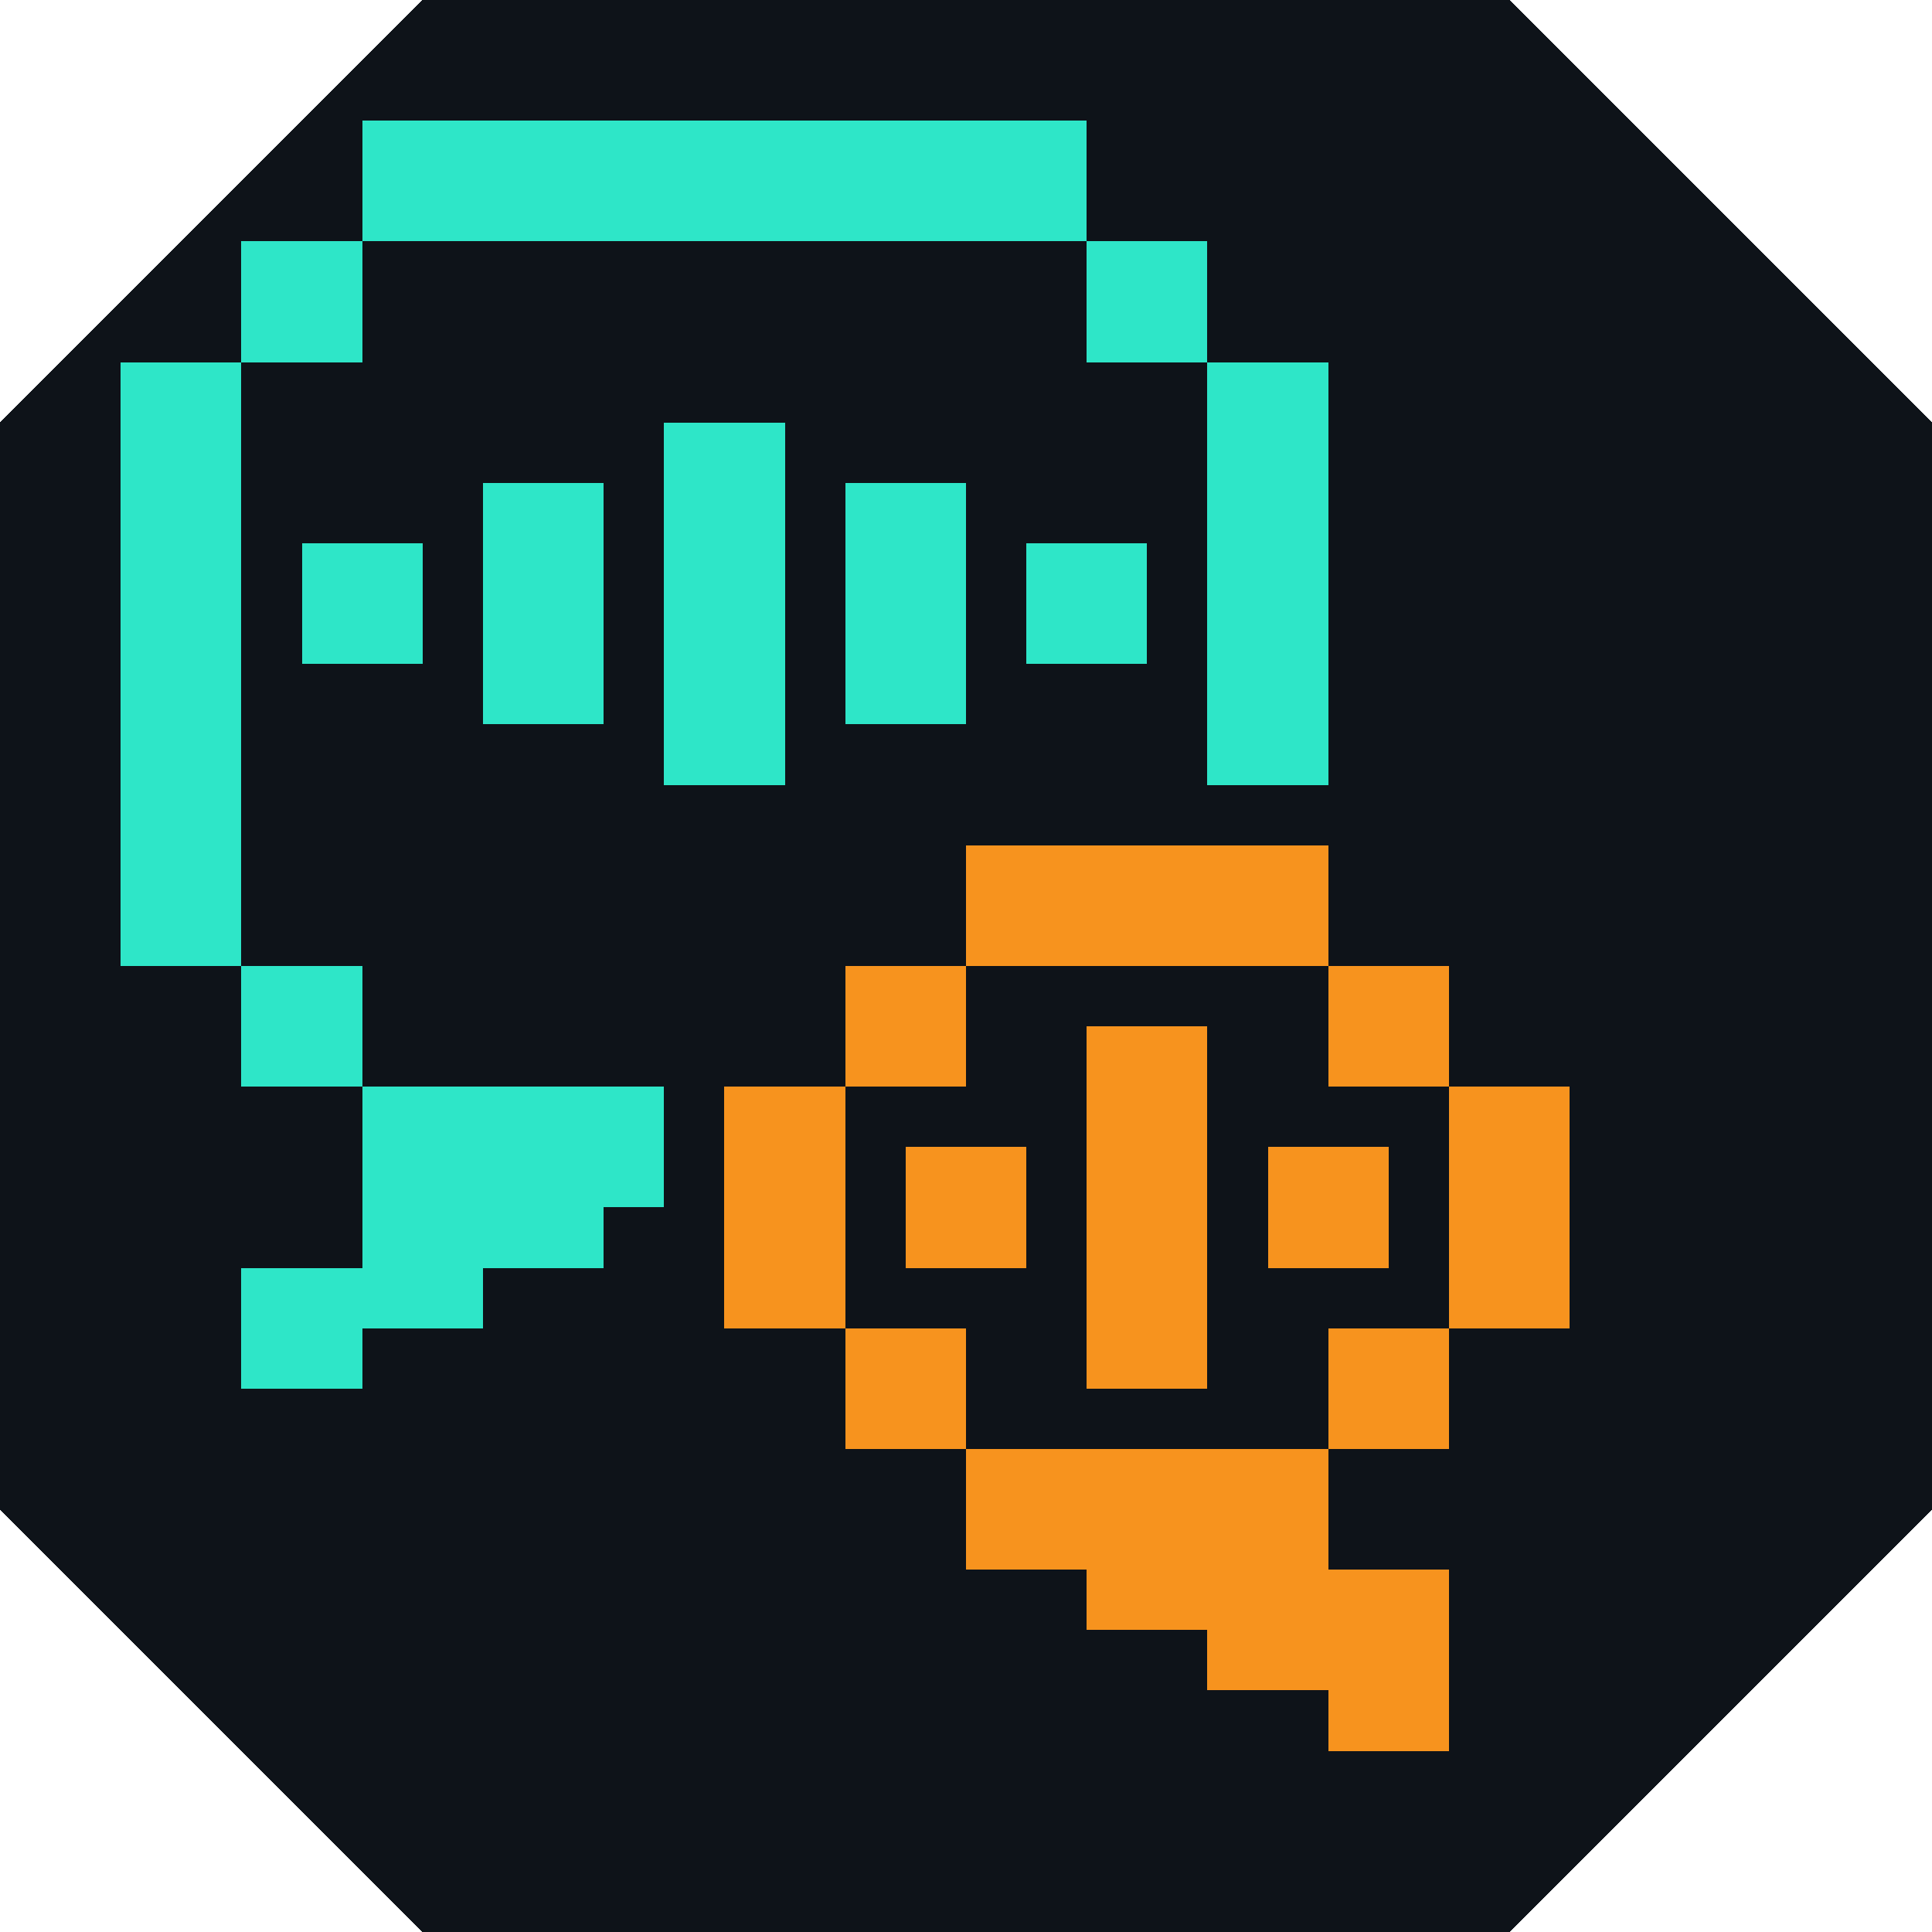
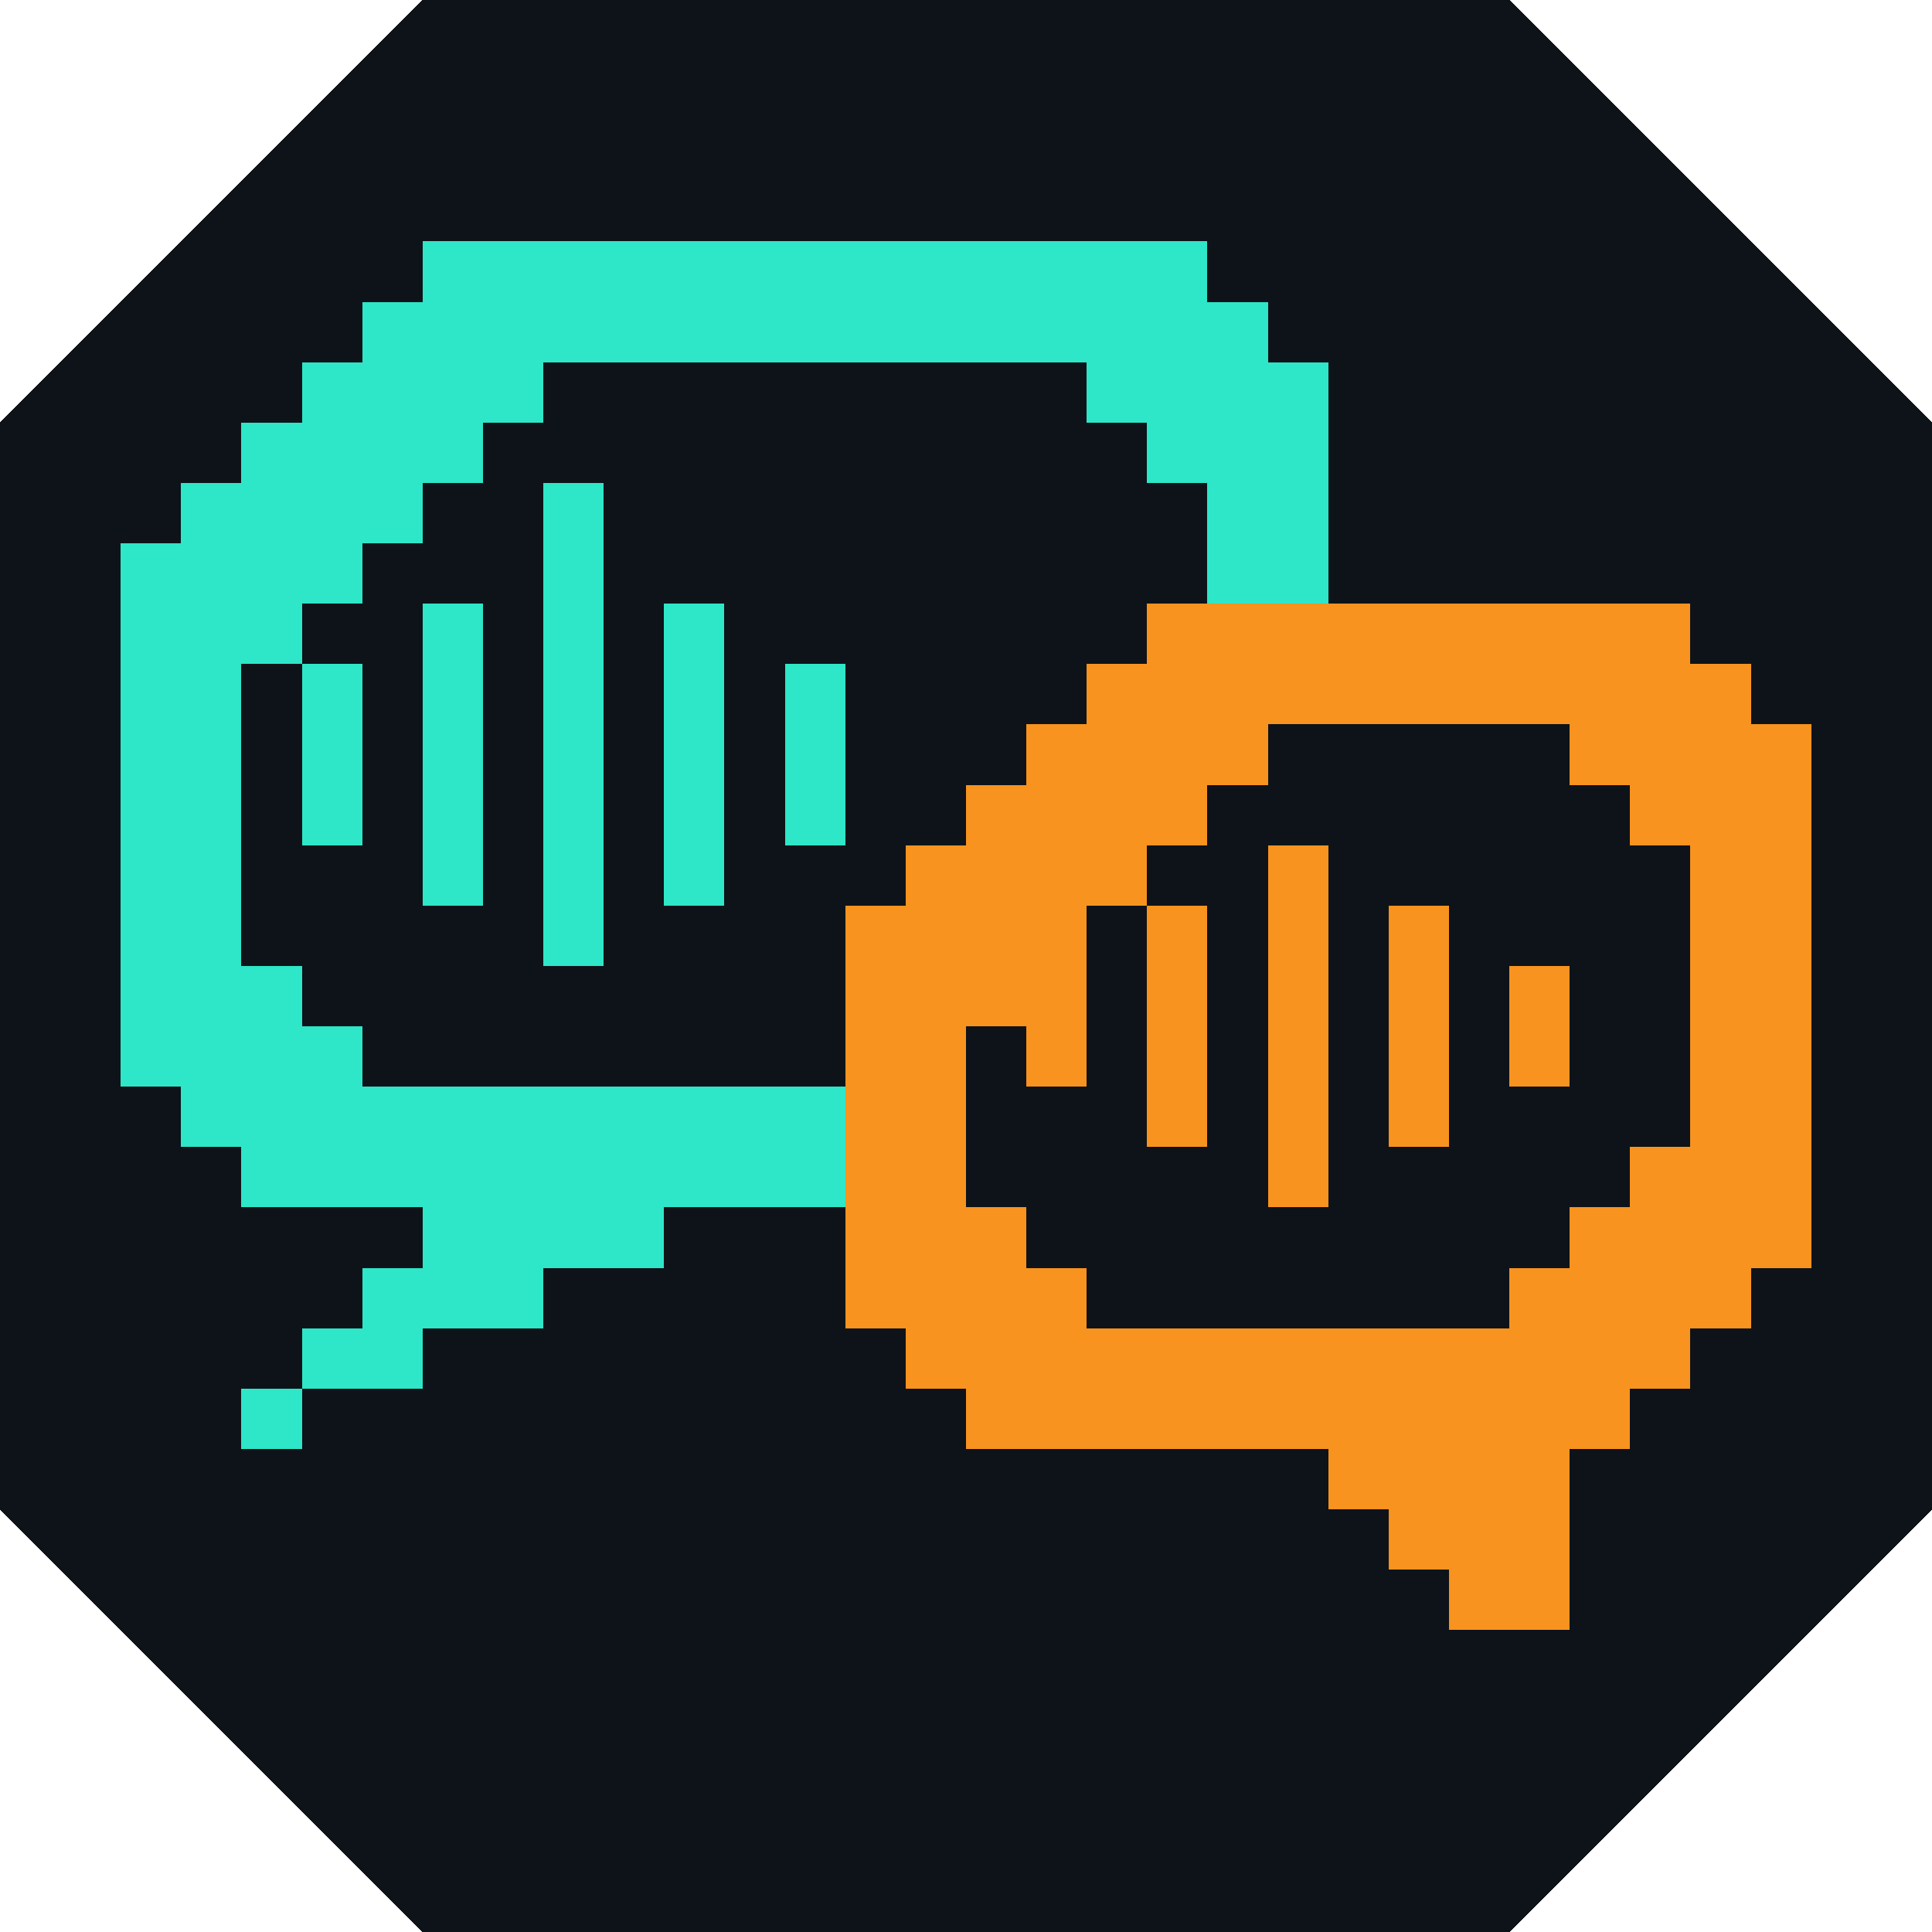
<svg xmlns="http://www.w3.org/2000/svg" width="512" height="512" viewBox="0 0 512 512" shape-rendering="crispEdges">
  <path d="M 112 0 H 400 L 512 112 V 400 L 400 512 H 112 L 0 400 V 112 Z" fill="#0E1319" />
-   <rect x="96" y="32" width="192" height="16" fill="#2EE6C8" />
-   <rect x="96" y="48" width="192" height="16" fill="#2EE6C8" />
-   <rect x="64" y="64" width="32" height="16" fill="#2EE6C8" />
-   <rect x="288" y="64" width="32" height="16" fill="#2EE6C8" />
-   <rect x="64" y="80" width="32" height="16" fill="#2EE6C8" />
-   <rect x="288" y="80" width="32" height="16" fill="#2EE6C8" />
-   <rect x="32" y="96" width="32" height="16" fill="#2EE6C8" />
-   <rect x="320" y="96" width="32" height="16" fill="#2EE6C8" />
-   <rect x="32" y="112" width="32" height="16" fill="#2EE6C8" />
-   <rect x="176" y="112" width="32" height="16" fill="#2EE6C8" />
-   <rect x="320" y="112" width="32" height="16" fill="#2EE6C8" />
-   <rect x="32" y="128" width="32" height="16" fill="#2EE6C8" />
-   <rect x="128" y="128" width="32" height="16" fill="#2EE6C8" />
-   <rect x="176" y="128" width="32" height="16" fill="#2EE6C8" />
-   <rect x="224" y="128" width="32" height="16" fill="#2EE6C8" />
+   <rect x="112" y="64" width="208" height="16" fill="#2EE6C8" />
+   <rect x="96" y="80" width="240" height="16" fill="#2EE6C8" />
+   <rect x="80" y="96" width="64" height="16" fill="#2EE6C8" />
+   <rect x="288" y="96" width="64" height="16" fill="#2EE6C8" />
+   <rect x="64" y="112" width="64" height="16" fill="#2EE6C8" />
+   <rect x="304" y="112" width="48" height="16" fill="#2EE6C8" />
+   <rect x="48" y="128" width="64" height="16" fill="#2EE6C8" />
+   <rect x="144" y="128" width="16" height="16" fill="#2EE6C8" />
  <rect x="320" y="128" width="32" height="16" fill="#2EE6C8" />
-   <rect x="32" y="144" width="32" height="16" fill="#2EE6C8" />
-   <rect x="80" y="144" width="32" height="16" fill="#2EE6C8" />
-   <rect x="128" y="144" width="32" height="16" fill="#2EE6C8" />
-   <rect x="176" y="144" width="32" height="16" fill="#2EE6C8" />
-   <rect x="224" y="144" width="32" height="16" fill="#2EE6C8" />
-   <rect x="272" y="144" width="32" height="16" fill="#2EE6C8" />
+   <rect x="32" y="144" width="64" height="16" fill="#2EE6C8" />
+   <rect x="144" y="144" width="16" height="16" fill="#2EE6C8" />
  <rect x="320" y="144" width="32" height="16" fill="#2EE6C8" />
-   <rect x="32" y="160" width="32" height="16" fill="#2EE6C8" />
-   <rect x="80" y="160" width="32" height="16" fill="#2EE6C8" />
-   <rect x="128" y="160" width="32" height="16" fill="#2EE6C8" />
-   <rect x="176" y="160" width="32" height="16" fill="#2EE6C8" />
-   <rect x="224" y="160" width="32" height="16" fill="#2EE6C8" />
-   <rect x="272" y="160" width="32" height="16" fill="#2EE6C8" />
-   <rect x="320" y="160" width="32" height="16" fill="#2EE6C8" />
+   <rect x="32" y="160" width="48" height="16" fill="#2EE6C8" />
+   <rect x="112" y="160" width="16" height="16" fill="#2EE6C8" />
+   <rect x="144" y="160" width="16" height="16" fill="#2EE6C8" />
+   <rect x="176" y="160" width="16" height="16" fill="#2EE6C8" />
+   <rect x="304" y="160" width="144" height="16" fill="#F7931E" />
  <rect x="32" y="176" width="32" height="16" fill="#2EE6C8" />
-   <rect x="128" y="176" width="32" height="16" fill="#2EE6C8" />
-   <rect x="176" y="176" width="32" height="16" fill="#2EE6C8" />
-   <rect x="224" y="176" width="32" height="16" fill="#2EE6C8" />
-   <rect x="320" y="176" width="32" height="16" fill="#2EE6C8" />
+   <rect x="80" y="176" width="16" height="16" fill="#2EE6C8" />
+   <rect x="112" y="176" width="16" height="16" fill="#2EE6C8" />
+   <rect x="144" y="176" width="16" height="16" fill="#2EE6C8" />
+   <rect x="176" y="176" width="16" height="16" fill="#2EE6C8" />
+   <rect x="208" y="176" width="16" height="16" fill="#2EE6C8" />
+   <rect x="288" y="176" width="176" height="16" fill="#F7931E" />
  <rect x="32" y="192" width="32" height="16" fill="#2EE6C8" />
-   <rect x="176" y="192" width="32" height="16" fill="#2EE6C8" />
-   <rect x="320" y="192" width="32" height="16" fill="#2EE6C8" />
+   <rect x="80" y="192" width="16" height="16" fill="#2EE6C8" />
+   <rect x="112" y="192" width="16" height="16" fill="#2EE6C8" />
+   <rect x="144" y="192" width="16" height="16" fill="#2EE6C8" />
+   <rect x="176" y="192" width="16" height="16" fill="#2EE6C8" />
+   <rect x="208" y="192" width="16" height="16" fill="#2EE6C8" />
+   <rect x="272" y="192" width="64" height="16" fill="#F7931E" />
+   <rect x="416" y="192" width="64" height="16" fill="#F7931E" />
  <rect x="32" y="208" width="32" height="16" fill="#2EE6C8" />
+   <rect x="80" y="208" width="16" height="16" fill="#2EE6C8" />
+   <rect x="112" y="208" width="16" height="16" fill="#2EE6C8" />
+   <rect x="144" y="208" width="16" height="16" fill="#2EE6C8" />
+   <rect x="176" y="208" width="16" height="16" fill="#2EE6C8" />
+   <rect x="208" y="208" width="16" height="16" fill="#2EE6C8" />
+   <rect x="256" y="208" width="64" height="16" fill="#F7931E" />
+   <rect x="432" y="208" width="48" height="16" fill="#F7931E" />
  <rect x="32" y="224" width="32" height="16" fill="#2EE6C8" />
-   <rect x="256" y="224" width="96" height="16" fill="#F7931E" />
+   <rect x="112" y="224" width="16" height="16" fill="#2EE6C8" />
+   <rect x="144" y="224" width="16" height="16" fill="#2EE6C8" />
+   <rect x="176" y="224" width="16" height="16" fill="#2EE6C8" />
+   <rect x="240" y="224" width="64" height="16" fill="#F7931E" />
+   <rect x="336" y="224" width="16" height="16" fill="#F7931E" />
+   <rect x="448" y="224" width="32" height="16" fill="#F7931E" />
  <rect x="32" y="240" width="32" height="16" fill="#2EE6C8" />
-   <rect x="256" y="240" width="96" height="16" fill="#F7931E" />
-   <rect x="64" y="256" width="32" height="16" fill="#2EE6C8" />
-   <rect x="224" y="256" width="32" height="16" fill="#F7931E" />
-   <rect x="352" y="256" width="32" height="16" fill="#F7931E" />
-   <rect x="64" y="272" width="32" height="16" fill="#2EE6C8" />
+   <rect x="144" y="240" width="16" height="16" fill="#2EE6C8" />
+   <rect x="224" y="240" width="64" height="16" fill="#F7931E" />
+   <rect x="304" y="240" width="16" height="16" fill="#F7931E" />
+   <rect x="336" y="240" width="16" height="16" fill="#F7931E" />
+   <rect x="368" y="240" width="16" height="16" fill="#F7931E" />
+   <rect x="448" y="240" width="32" height="16" fill="#F7931E" />
+   <rect x="32" y="256" width="48" height="16" fill="#2EE6C8" />
+   <rect x="224" y="256" width="64" height="16" fill="#F7931E" />
+   <rect x="304" y="256" width="16" height="16" fill="#F7931E" />
+   <rect x="336" y="256" width="16" height="16" fill="#F7931E" />
+   <rect x="368" y="256" width="16" height="16" fill="#F7931E" />
+   <rect x="400" y="256" width="16" height="16" fill="#F7931E" />
+   <rect x="448" y="256" width="32" height="16" fill="#F7931E" />
+   <rect x="32" y="272" width="64" height="16" fill="#2EE6C8" />
  <rect x="224" y="272" width="32" height="16" fill="#F7931E" />
-   <rect x="288" y="272" width="32" height="16" fill="#F7931E" />
-   <rect x="352" y="272" width="32" height="16" fill="#F7931E" />
-   <rect x="96" y="288" width="80" height="16" fill="#2EE6C8" />
-   <rect x="192" y="288" width="32" height="16" fill="#F7931E" />
-   <rect x="288" y="288" width="32" height="16" fill="#F7931E" />
-   <rect x="384" y="288" width="32" height="16" fill="#F7931E" />
-   <rect x="96" y="304" width="80" height="16" fill="#2EE6C8" />
-   <rect x="192" y="304" width="32" height="16" fill="#F7931E" />
-   <rect x="240" y="304" width="32" height="16" fill="#F7931E" />
-   <rect x="288" y="304" width="32" height="16" fill="#F7931E" />
-   <rect x="336" y="304" width="32" height="16" fill="#F7931E" />
-   <rect x="384" y="304" width="32" height="16" fill="#F7931E" />
-   <rect x="96" y="320" width="64" height="16" fill="#2EE6C8" />
-   <rect x="192" y="320" width="32" height="16" fill="#F7931E" />
-   <rect x="240" y="320" width="32" height="16" fill="#F7931E" />
-   <rect x="288" y="320" width="32" height="16" fill="#F7931E" />
-   <rect x="336" y="320" width="32" height="16" fill="#F7931E" />
-   <rect x="384" y="320" width="32" height="16" fill="#F7931E" />
-   <rect x="64" y="336" width="64" height="16" fill="#2EE6C8" />
-   <rect x="192" y="336" width="32" height="16" fill="#F7931E" />
-   <rect x="288" y="336" width="32" height="16" fill="#F7931E" />
-   <rect x="384" y="336" width="32" height="16" fill="#F7931E" />
-   <rect x="64" y="352" width="32" height="16" fill="#2EE6C8" />
-   <rect x="224" y="352" width="32" height="16" fill="#F7931E" />
-   <rect x="288" y="352" width="32" height="16" fill="#F7931E" />
-   <rect x="352" y="352" width="32" height="16" fill="#F7931E" />
-   <rect x="224" y="368" width="32" height="16" fill="#F7931E" />
-   <rect x="352" y="368" width="32" height="16" fill="#F7931E" />
-   <rect x="256" y="384" width="96" height="16" fill="#F7931E" />
-   <rect x="256" y="400" width="96" height="16" fill="#F7931E" />
-   <rect x="288" y="416" width="96" height="16" fill="#F7931E" />
-   <rect x="320" y="432" width="64" height="16" fill="#F7931E" />
-   <rect x="352" y="448" width="32" height="16" fill="#F7931E" />
+   <rect x="272" y="272" width="16" height="16" fill="#F7931E" />
+   <rect x="304" y="272" width="16" height="16" fill="#F7931E" />
+   <rect x="336" y="272" width="16" height="16" fill="#F7931E" />
+   <rect x="368" y="272" width="16" height="16" fill="#F7931E" />
+   <rect x="400" y="272" width="16" height="16" fill="#F7931E" />
+   <rect x="448" y="272" width="32" height="16" fill="#F7931E" />
+   <rect x="48" y="288" width="176" height="16" fill="#2EE6C8" />
+   <rect x="224" y="288" width="32" height="16" fill="#F7931E" />
+   <rect x="304" y="288" width="16" height="16" fill="#F7931E" />
+   <rect x="336" y="288" width="16" height="16" fill="#F7931E" />
+   <rect x="368" y="288" width="16" height="16" fill="#F7931E" />
+   <rect x="448" y="288" width="32" height="16" fill="#F7931E" />
+   <rect x="64" y="304" width="160" height="16" fill="#2EE6C8" />
+   <rect x="224" y="304" width="32" height="16" fill="#F7931E" />
+   <rect x="336" y="304" width="16" height="16" fill="#F7931E" />
+   <rect x="432" y="304" width="48" height="16" fill="#F7931E" />
+   <rect x="112" y="320" width="64" height="16" fill="#2EE6C8" />
+   <rect x="224" y="320" width="48" height="16" fill="#F7931E" />
+   <rect x="416" y="320" width="64" height="16" fill="#F7931E" />
+   <rect x="96" y="336" width="48" height="16" fill="#2EE6C8" />
+   <rect x="224" y="336" width="64" height="16" fill="#F7931E" />
+   <rect x="400" y="336" width="64" height="16" fill="#F7931E" />
+   <rect x="80" y="352" width="32" height="16" fill="#2EE6C8" />
+   <rect x="240" y="352" width="208" height="16" fill="#F7931E" />
+   <rect x="64" y="368" width="16" height="16" fill="#2EE6C8" />
+   <rect x="256" y="368" width="176" height="16" fill="#F7931E" />
+   <rect x="352" y="384" width="64" height="16" fill="#F7931E" />
+   <rect x="368" y="400" width="48" height="16" fill="#F7931E" />
+   <rect x="384" y="416" width="32" height="16" fill="#F7931E" />
</svg>
